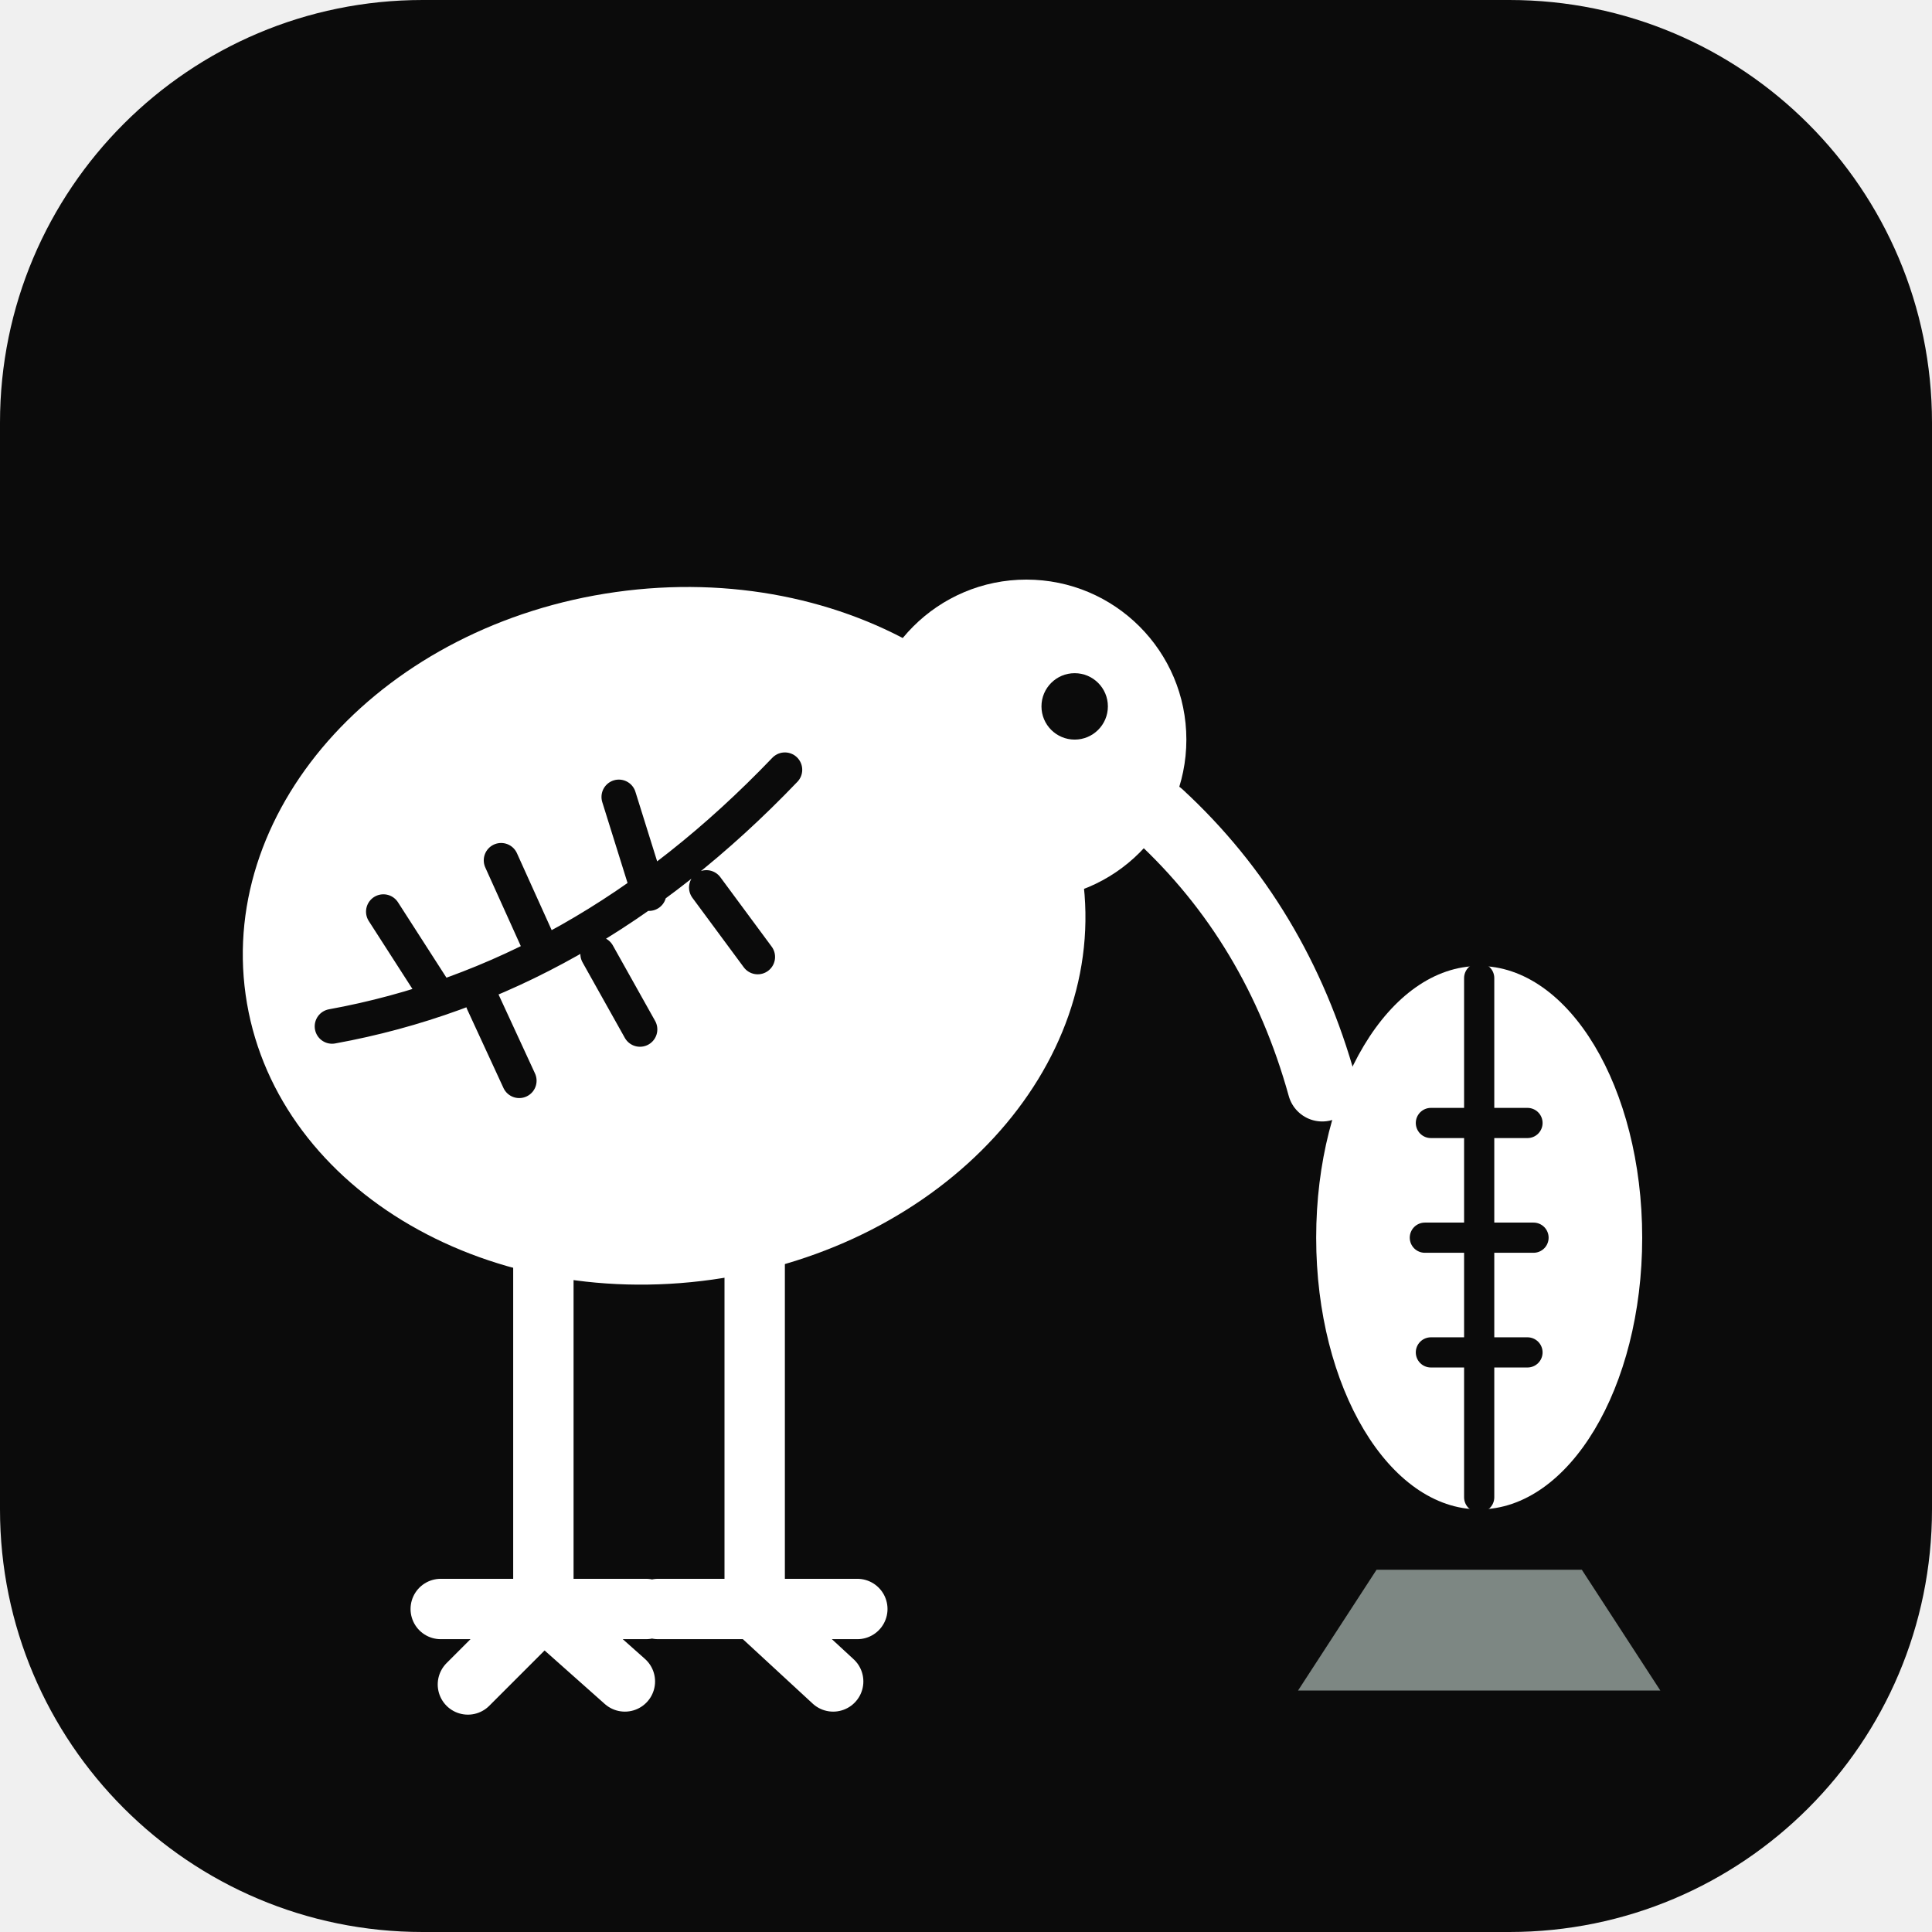
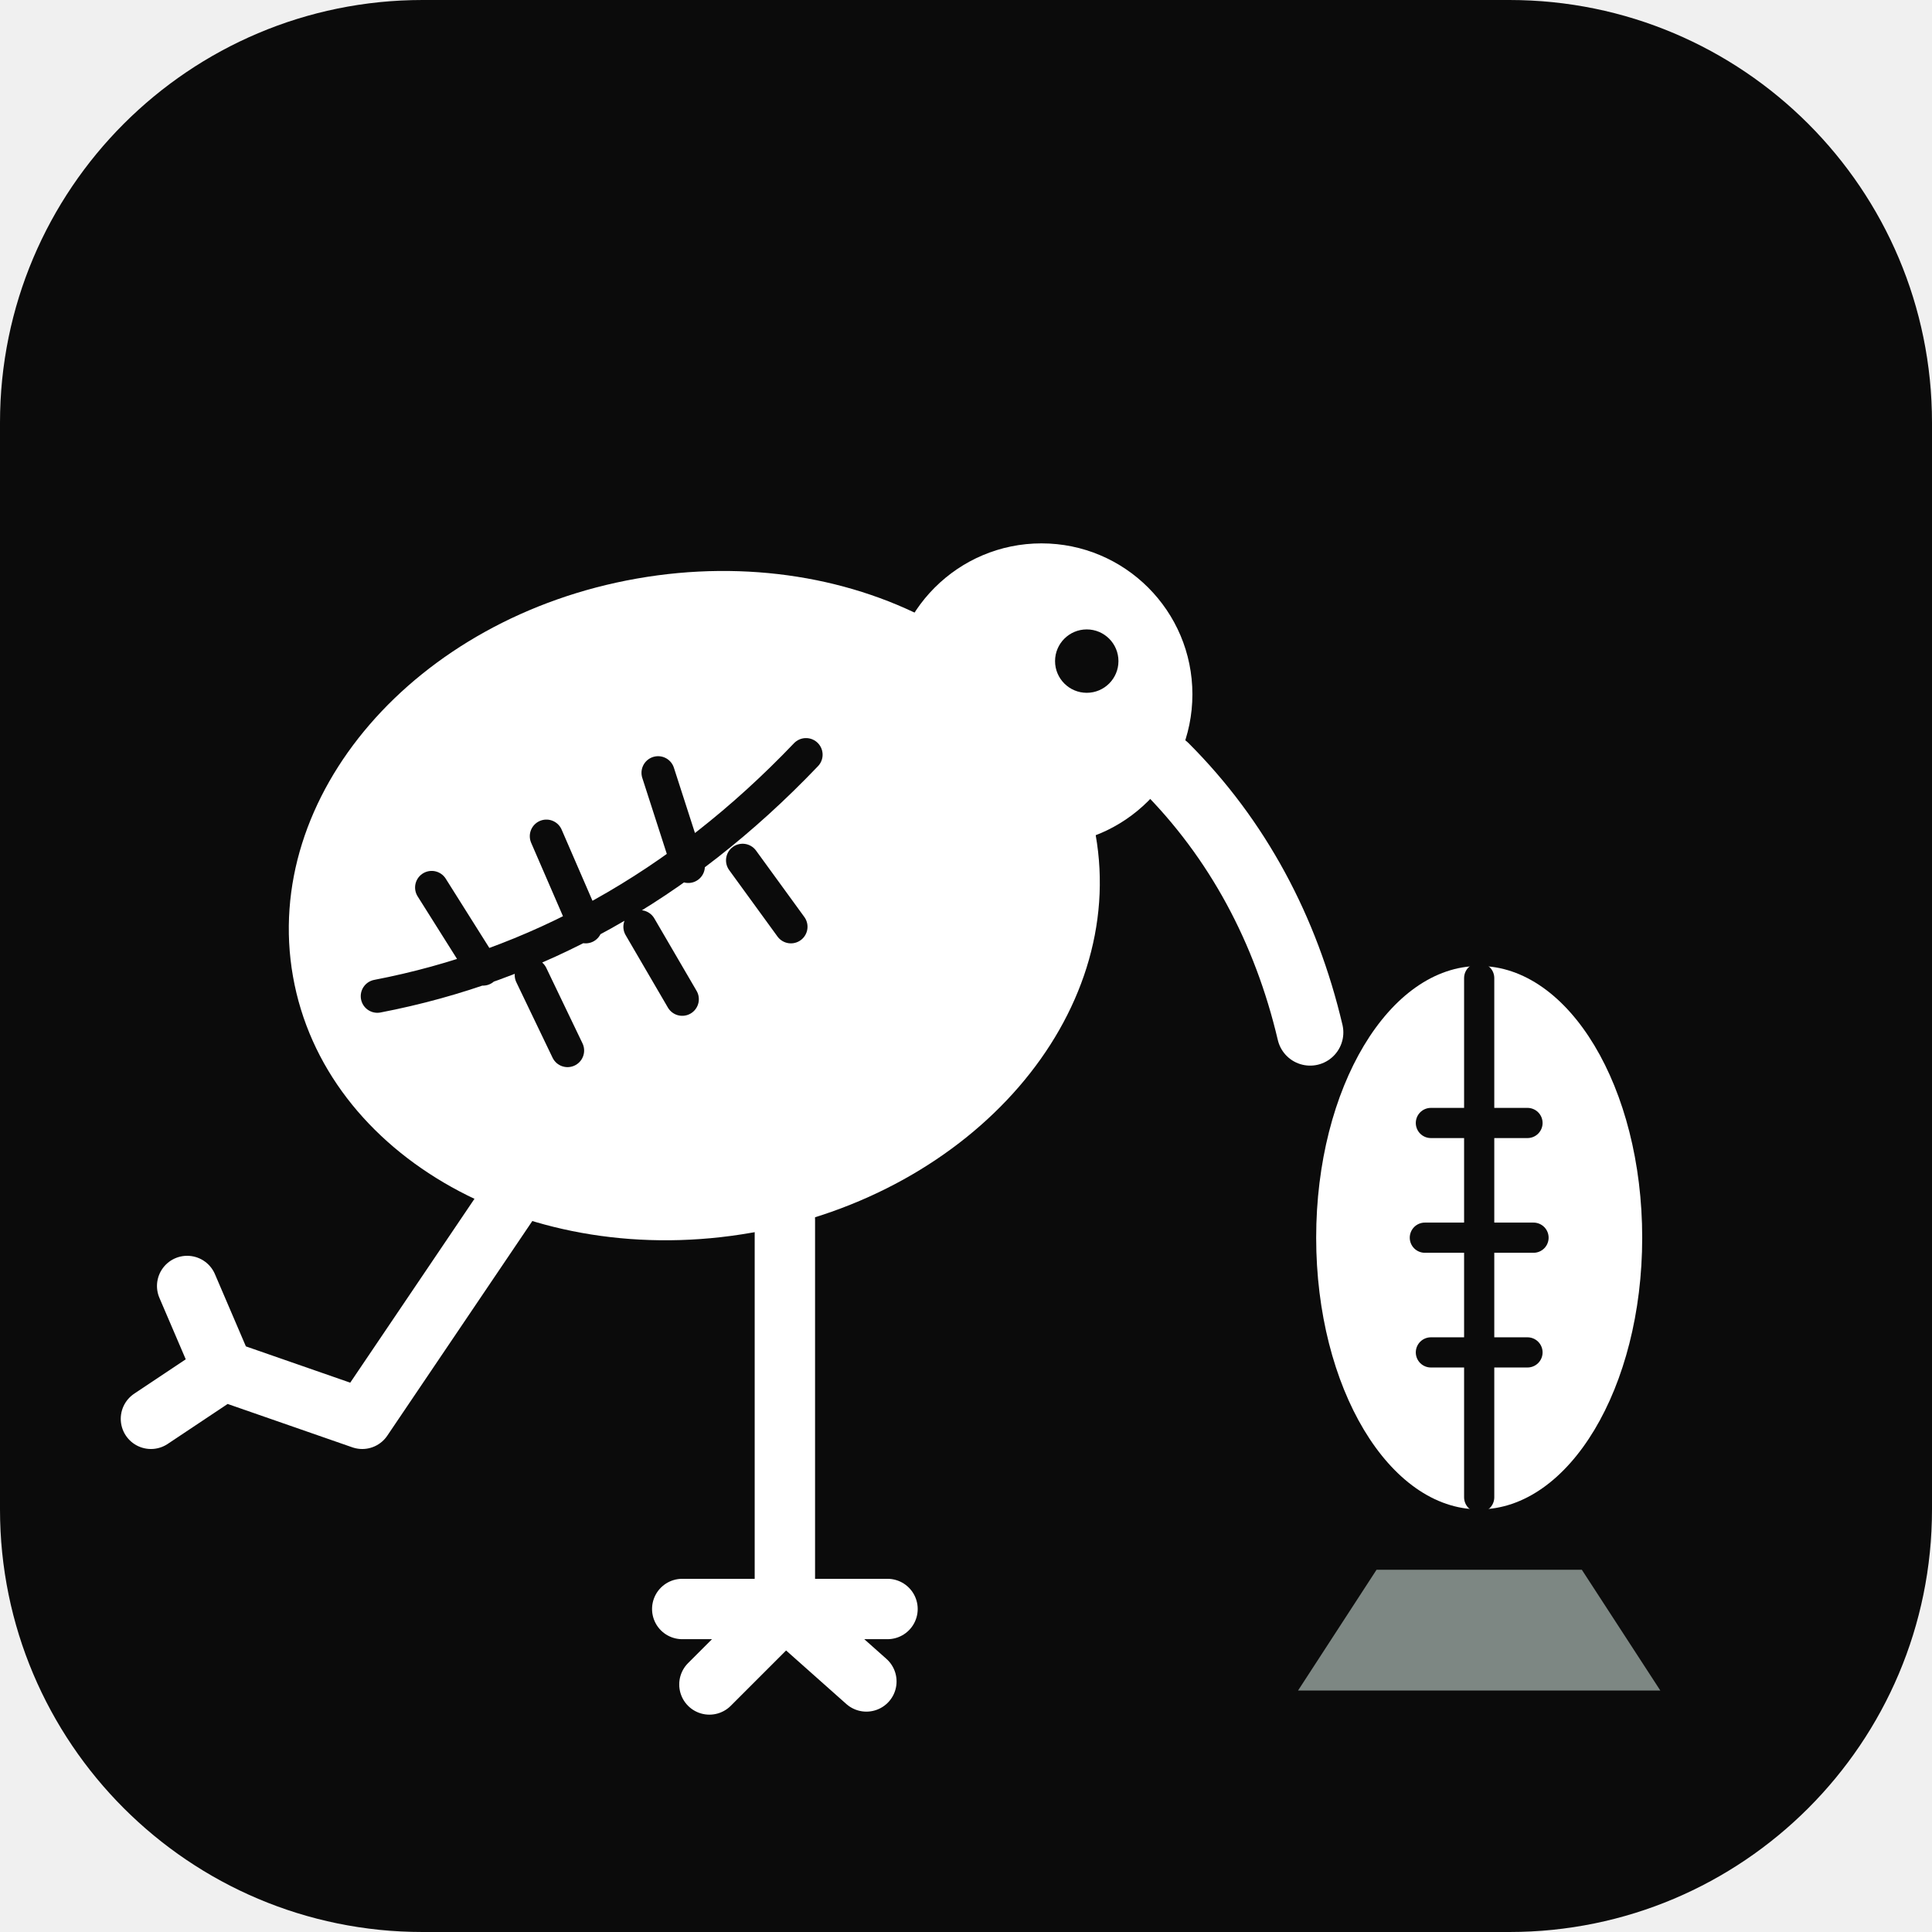
<svg xmlns="http://www.w3.org/2000/svg" viewBox="0 0 64 64">
  <rect width="64" height="64" rx="14" fill="#0b0b0b" />
-   <ellipse cx="22" cy="31" rx="14" ry="11.5" transform="rotate(-8 22 31)" fill="#fff" />
-   <circle cx="34" cy="24.5" r="5.3" fill="#fff" />
-   <path d="M38.4 27c2.6 2.4 4.4 5.4 5.4 9" stroke="#fff" stroke-width="2.3" stroke-linecap="round" fill="none" />
-   <circle cx="35.6" cy="23.4" r="1.1" fill="#0b0b0b" />
-   <path d="M11 34c5.5-1 10.5-3.8 15-8.5M14.5 33l-1.8-2.8M18 31.6l-1.4-3.1M21.5 29.6l-1-3.2M16 33.2l1.2 2.6M19.8 31.6l1.4 2.5M23.4 29.4l1.7 2.3" stroke="#0b0b0b" stroke-width="1.15" stroke-linecap="round" fill="none" />
-   <path d="M18 41.6v11.4M14.6 53.3h6.8M18 53.3l-2.5 2.5M18 53.3l2.7 2.4M25 41v12M21.8 53.3h6.6M25 53.3l2.6 2.4" stroke="#fff" stroke-width="2" stroke-linecap="round" />
+   <ellipse cx="23" cy="30" rx="13.5" ry="11" transform="rotate(-10 23 30)" fill="#fff" />
+   <circle cx="34.5" cy="23" r="5" fill="#fff" />
+   <path d="M38.6 25.4c2.4 2.4 4 5.4 4.8 8.8" stroke="#fff" stroke-width="2.2" stroke-linecap="round" fill="none" />
+   <circle cx="36" cy="21.9" r="1.05" fill="#0b0b0b" />
+   <path d="M12.5 33c5.2-1 10-3.6 14.2-8M16 32.1l-1.7-2.7M19.4 30.7l-1.3-3M22.8 28.7l-1 -3.1M17.6 32.3l1.2 2.5M21.2 30.7l1.4 2.4M24.6 28.5l1.6 2.2" stroke="#0b0b0b" stroke-width="1.1" stroke-linecap="round" fill="none" />
+   <path d="M26 40.4v12.6M22.6 53.3h6.8M26 53.3l-2.5 2.5M26 53.3l2.7 2.4" stroke="#fff" stroke-width="2" stroke-linecap="round" />
+   <path d="M17 39.6l-5 7.4-4.6-1.6M7.4 45.4l-1.2-2.8M7.4 45.4l-2.4 1.6" stroke="#fff" stroke-width="2" stroke-linecap="round" stroke-linejoin="round" fill="none" />
  <path d="M43 56h12l-2.6-4h-6.8z" fill="#7d8783" />
  <ellipse cx="49" cy="41" rx="5.4" ry="9" fill="#fff" />
  <path d="M49 32.4v17.2M47.4 37.2h3.2M47.2 41h3.6M47.4 44.8h3.2" stroke="#0b0b0b" stroke-width="1" stroke-linecap="round" />
</svg>
